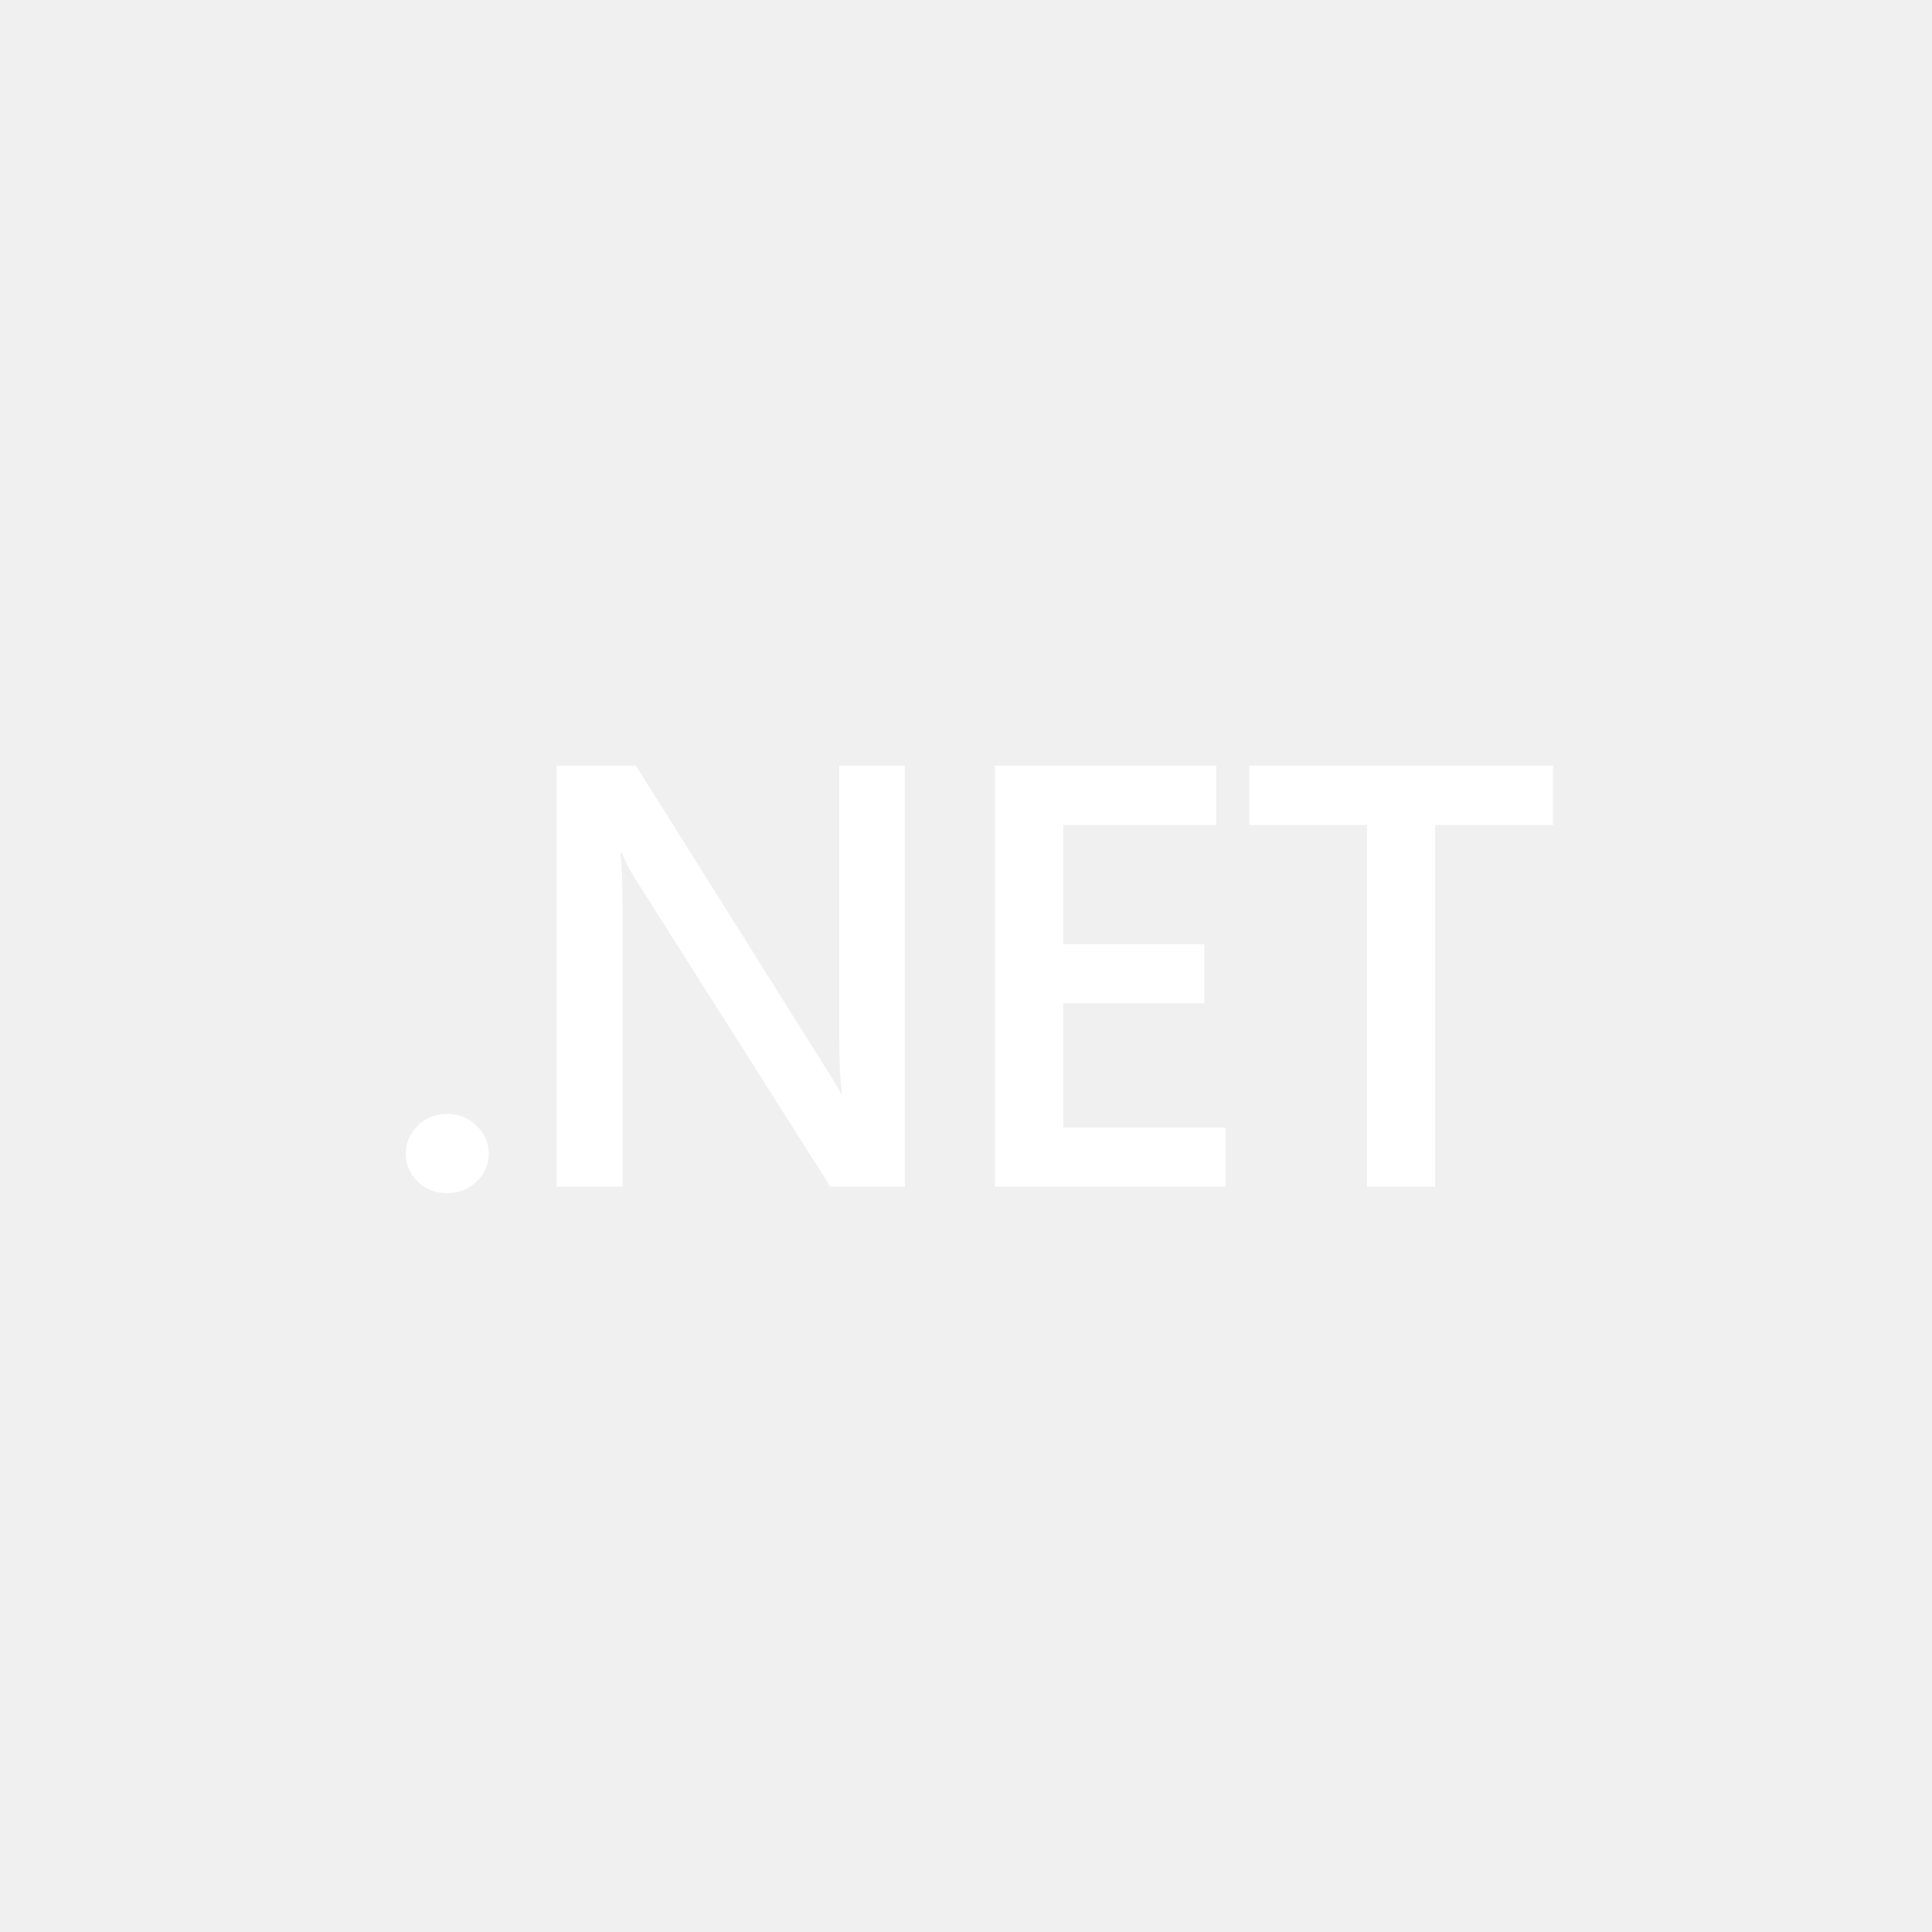
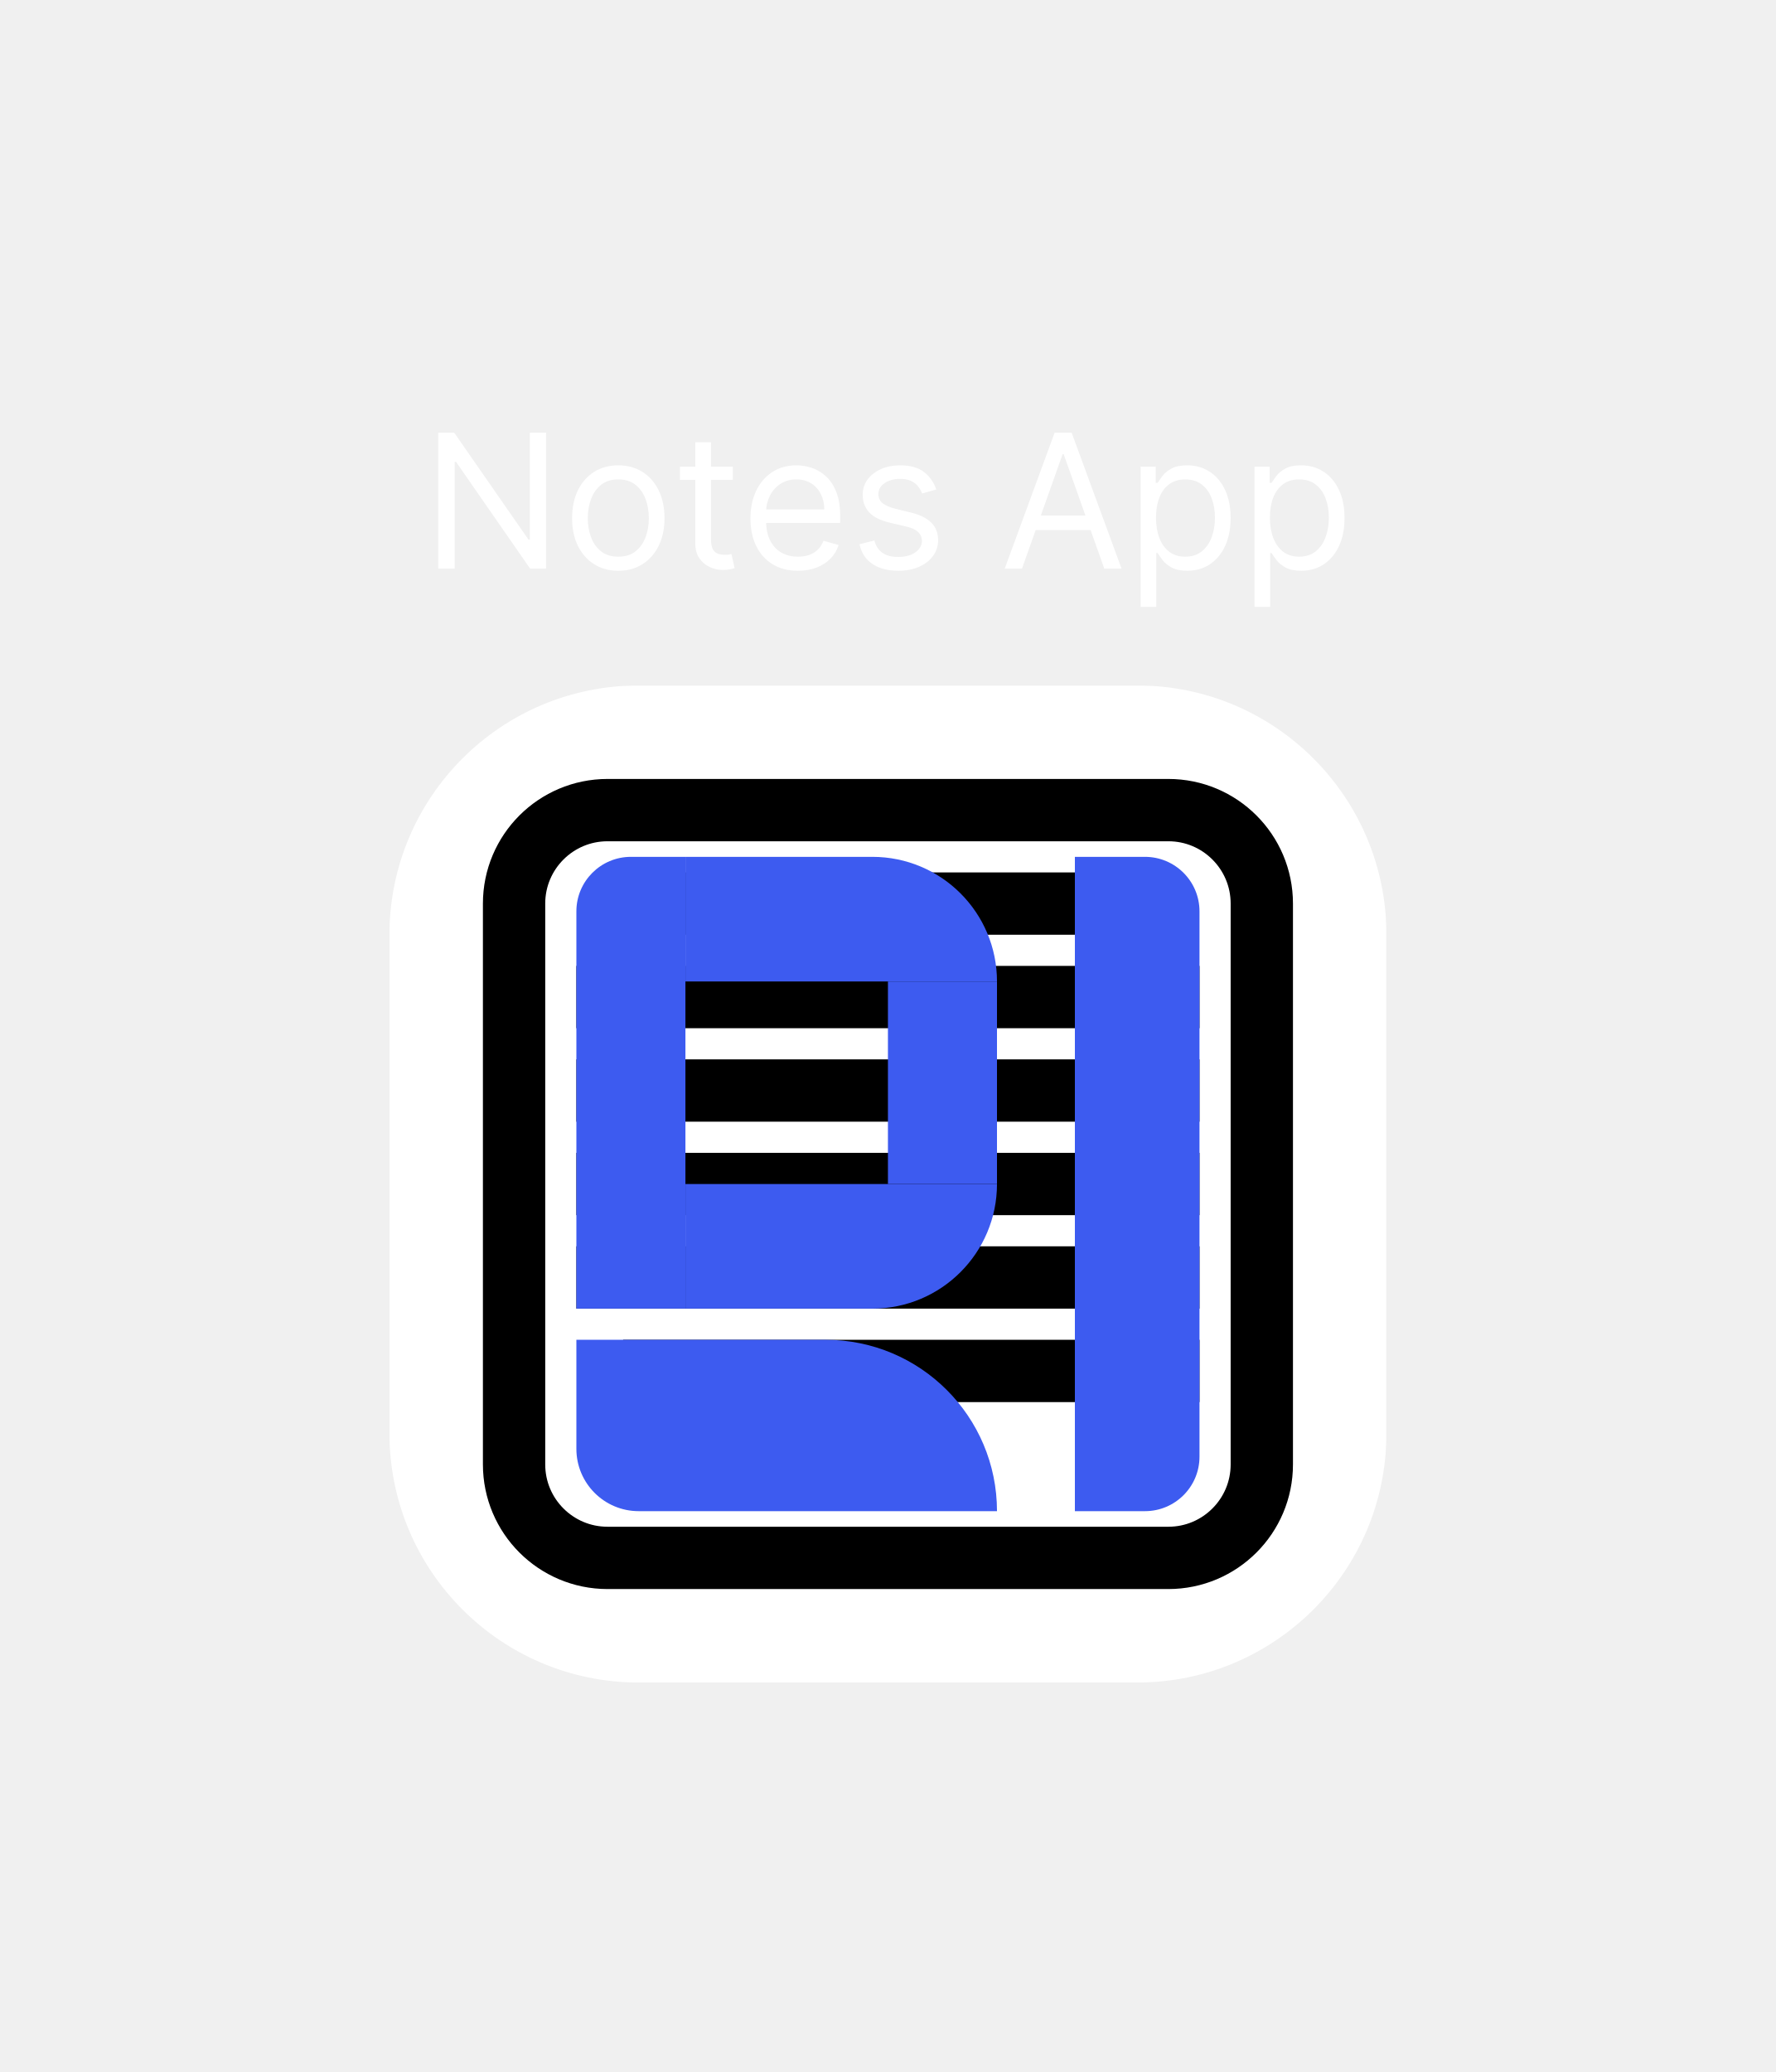
- <svg xmlns="http://www.w3.org/2000/svg" width="456" height="456" viewBox="0 0 456 456" version="1.1" xml:space="preserve" style="fill-rule:evenodd;clip-rule:evenodd;stroke-linejoin:round;stroke-miterlimit:2;">
-   <path d="m 105.5,281.609 c -2.703,0 -5.001,-0.9 -6.893,-2.702 -1.892,-1.848 -2.838,-4.042 -2.838,-6.582 0,-2.587 0.946,-4.804 2.838,-6.652 1.892,-1.848 4.19,-2.772 6.893,-2.772 2.748,0 5.068,0.924 6.96,2.772 1.937,1.848 2.906,4.064 2.906,6.652 0,2.54 -0.968,4.734 -2.906,6.582 -1.892,1.802 -4.212,2.702 -6.96,2.702 z" style="fill:#ffffff;fill-rule:nonzero;stroke-width:0.838" />
-   <path d="M 213.561,280.084 H 195.99 L 149.7,207.054 c -1.171,-1.848 -2.14,-3.765 -2.906,-5.751 h -0.406 c 0.361,2.125 0.541,6.675 0.541,13.65 v 65.132 h -15.543 v -99.36 h 18.719 l 44.737,71.298 c 1.892,2.957 3.109,4.989 3.649,6.098 h 0.27 c -0.45,-2.632 -0.676,-7.09 -0.676,-13.373 v -64.023 h 15.476 z" style="fill:#ffffff;fill-rule:nonzero;stroke-width:0.838" />
-   <path d="m 289.251,280.084 h -54.401 v -99.36 h 52.238 v 13.997 h -36.154 v 28.131 h 33.316 v 13.927 h -33.316 v 29.378 h 38.316 z" style="fill:#ffffff;fill-rule:nonzero;stroke-width:0.838" />
-   <path d="M 366.565,194.721 H 338.722 v 85.363 h -16.084 v -85.363 h -27.775 v -13.997 h 71.701 z" style="fill:#ffffff;fill-rule:nonzero;stroke-width:0.838" />
+ <svg xmlns="http://www.w3.org/2000/svg" width="456" height="532" viewBox="0 0 456 532" fill="none">
+   <path d="M140.214 111.091V146H136.123L117.1 118.591H116.759V146H112.532V111.091H116.623L135.714 138.568H136.055V111.091H140.214ZM158.763 146.545C156.4 146.545 154.326 145.983 152.542 144.858C150.769 143.733 149.383 142.159 148.383 140.136C147.394 138.114 146.9 135.75 146.9 133.045C146.9 130.318 147.394 127.937 148.383 125.903C149.383 123.869 150.769 122.29 152.542 121.165C154.326 120.04 156.4 119.477 158.763 119.477C161.127 119.477 163.195 120.04 164.968 121.165C166.752 122.29 168.138 123.869 169.127 125.903C170.127 127.937 170.627 130.318 170.627 133.045C170.627 135.75 170.127 138.114 169.127 140.136C168.138 142.159 166.752 143.733 164.968 144.858C163.195 145.983 161.127 146.545 158.763 146.545ZM158.763 142.932C160.559 142.932 162.036 142.472 163.195 141.551C164.354 140.631 165.212 139.42 165.769 137.92C166.326 136.42 166.604 134.795 166.604 133.045C166.604 131.295 166.326 129.665 165.769 128.153C165.212 126.642 164.354 125.42 163.195 124.489C162.036 123.557 160.559 123.091 158.763 123.091C156.968 123.091 155.491 123.557 154.332 124.489C153.173 125.42 152.315 126.642 151.758 128.153C151.201 129.665 150.923 131.295 150.923 133.045C150.923 134.795 151.201 136.42 151.758 137.92C152.315 139.42 153.173 140.631 154.332 141.551C155.491 142.472 156.968 142.932 158.763 142.932ZM188.154 119.818V123.227H174.586V119.818H188.154ZM178.54 113.545H182.563V138.5C182.563 139.636 182.728 140.489 183.058 141.057C183.398 141.614 183.83 141.989 184.353 142.182C184.887 142.364 185.45 142.455 186.04 142.455C186.484 142.455 186.847 142.432 187.131 142.386C187.415 142.33 187.643 142.284 187.813 142.25L188.631 145.864C188.359 145.966 187.978 146.068 187.489 146.17C187.001 146.284 186.381 146.341 185.631 146.341C184.495 146.341 183.381 146.097 182.29 145.608C181.211 145.119 180.313 144.375 179.597 143.375C178.893 142.375 178.54 141.114 178.54 139.591V113.545ZM204.901 146.545C202.379 146.545 200.202 145.989 198.373 144.875C196.555 143.75 195.151 142.182 194.163 140.17C193.185 138.148 192.697 135.795 192.697 133.114C192.697 130.432 193.185 128.068 194.163 126.023C195.151 123.966 196.526 122.364 198.288 121.216C200.06 120.057 202.129 119.477 204.492 119.477C205.856 119.477 207.202 119.705 208.532 120.159C209.862 120.614 211.072 121.352 212.163 122.375C213.254 123.386 214.123 124.727 214.771 126.398C215.418 128.068 215.742 130.125 215.742 132.568V134.273H195.56V130.795H211.651C211.651 129.318 211.356 128 210.765 126.841C210.185 125.682 209.356 124.767 208.276 124.097C207.208 123.426 205.947 123.091 204.492 123.091C202.89 123.091 201.504 123.489 200.333 124.284C199.174 125.068 198.282 126.091 197.657 127.352C197.032 128.614 196.719 129.966 196.719 131.409V133.727C196.719 135.705 197.06 137.381 197.742 138.756C198.435 140.119 199.396 141.159 200.623 141.875C201.85 142.58 203.276 142.932 204.901 142.932C205.958 142.932 206.913 142.784 207.765 142.489C208.629 142.182 209.373 141.727 209.998 141.125C210.623 140.511 211.106 139.75 211.447 138.841L215.333 139.932C214.924 141.25 214.237 142.409 213.271 143.409C212.305 144.398 211.112 145.17 209.691 145.727C208.271 146.273 206.674 146.545 204.901 146.545ZM240.407 125.682L236.793 126.705C236.566 126.102 236.231 125.517 235.788 124.949C235.356 124.369 234.765 123.892 234.015 123.517C233.265 123.142 232.305 122.955 231.134 122.955C229.532 122.955 228.197 123.324 227.129 124.062C226.072 124.79 225.543 125.716 225.543 126.841C225.543 127.841 225.907 128.631 226.634 129.21C227.362 129.79 228.498 130.273 230.043 130.659L233.93 131.614C236.271 132.182 238.015 133.051 239.163 134.222C240.31 135.381 240.884 136.875 240.884 138.705C240.884 140.205 240.452 141.545 239.589 142.727C238.737 143.909 237.543 144.841 236.009 145.523C234.475 146.205 232.691 146.545 230.657 146.545C227.987 146.545 225.776 145.966 224.026 144.807C222.276 143.648 221.168 141.955 220.702 139.727L224.521 138.773C224.884 140.182 225.572 141.239 226.583 141.943C227.606 142.648 228.941 143 230.589 143C232.464 143 233.952 142.602 235.055 141.807C236.168 141 236.725 140.034 236.725 138.909C236.725 138 236.407 137.239 235.771 136.625C235.134 136 234.157 135.534 232.839 135.227L228.475 134.205C226.077 133.636 224.316 132.756 223.191 131.562C222.077 130.358 221.521 128.852 221.521 127.045C221.521 125.568 221.935 124.261 222.765 123.125C223.606 121.989 224.748 121.097 226.191 120.449C227.646 119.801 229.293 119.477 231.134 119.477C233.725 119.477 235.759 120.045 237.237 121.182C238.725 122.318 239.782 123.818 240.407 125.682ZM262.417 146H257.985L270.803 111.091H275.167L287.985 146H283.553L273.121 116.614H272.849L262.417 146ZM264.053 132.364H281.917V136.114H264.053V132.364ZM292.877 155.818V119.818H296.763V123.977H297.241C297.536 123.523 297.945 122.943 298.468 122.239C299.002 121.523 299.763 120.886 300.752 120.33C301.752 119.761 303.104 119.477 304.809 119.477C307.013 119.477 308.957 120.028 310.638 121.131C312.32 122.233 313.633 123.795 314.576 125.818C315.519 127.841 315.991 130.227 315.991 132.977C315.991 135.75 315.519 138.153 314.576 140.188C313.633 142.21 312.326 143.778 310.656 144.892C308.985 145.994 307.059 146.545 304.877 146.545C303.195 146.545 301.849 146.267 300.837 145.71C299.826 145.142 299.048 144.5 298.502 143.784C297.957 143.057 297.536 142.455 297.241 141.977H296.9V155.818H292.877ZM296.832 132.909C296.832 134.886 297.121 136.631 297.701 138.142C298.281 139.642 299.127 140.818 300.241 141.67C301.354 142.511 302.718 142.932 304.332 142.932C306.013 142.932 307.417 142.489 308.542 141.602C309.678 140.705 310.531 139.5 311.099 137.989C311.678 136.466 311.968 134.773 311.968 132.909C311.968 131.068 311.684 129.409 311.116 127.932C310.559 126.443 309.712 125.267 308.576 124.403C307.451 123.528 306.036 123.091 304.332 123.091C302.695 123.091 301.32 123.506 300.207 124.335C299.093 125.153 298.252 126.301 297.684 127.778C297.116 129.244 296.832 130.955 296.832 132.909ZM322.127 155.818V119.818H326.013V123.977H326.491C326.786 123.523 327.195 122.943 327.718 122.239C328.252 121.523 329.013 120.886 330.002 120.33C331.002 119.761 332.354 119.477 334.059 119.477C336.263 119.477 338.207 120.028 339.888 121.131C341.57 122.233 342.883 123.795 343.826 125.818C344.769 127.841 345.241 130.227 345.241 132.977C345.241 135.75 344.769 138.153 343.826 140.188C342.883 142.21 341.576 143.778 339.906 144.892C338.235 145.994 336.309 146.545 334.127 146.545C332.445 146.545 331.099 146.267 330.087 145.71C329.076 145.142 328.298 144.5 327.752 143.784C327.207 143.057 326.786 142.455 326.491 141.977H326.15V155.818H322.127ZM326.082 132.909C326.082 134.886 326.371 136.631 326.951 138.142C327.531 139.642 328.377 140.818 329.491 141.67C330.604 142.511 331.968 142.932 333.582 142.932C335.263 142.932 336.667 142.489 337.792 141.602C338.928 140.705 339.781 139.5 340.349 137.989C340.928 136.466 341.218 134.773 341.218 132.909C341.218 131.068 340.934 129.409 340.366 127.932C339.809 126.443 338.962 125.267 337.826 124.403C336.701 123.528 335.286 123.091 333.582 123.091C331.945 123.091 330.57 123.506 329.457 124.335C328.343 125.153 327.502 126.301 326.934 127.778C326.366 129.244 326.082 130.955 326.082 132.909Z" fill="white" />
+   <g clip-path="url(#clip0_1034_278)">
+     <mask id="mask0_1034_278" style="mask-type:luminance" maskUnits="userSpaceOnUse" x="100" y="176" width="256" height="256">
+       <path d="M356 176H100V432H356V176Z" fill="white" />
+     </mask>
+     <g mask="url(#mask0_1034_278)">
+       <path d="M292 176H164C128.654 176 100 204.654 100 240V368C100 403.346 128.654 432 164 432H292C327.346 432 356 403.346 356 368V240C356 204.654 327.346 176 292 176Z" fill="white" />
+       <path d="M300 208H156C142.745 208 132 218.745 132 232V376C132 389.255 142.745 400 156 400H300C313.255 400 324 389.255 324 376V232C324 218.745 313.255 208 300 208Z" stroke="black" stroke-width="16" />
+       <path d="M156 232H280" stroke="black" stroke-width="16" />
+       <path d="M148 256H308" stroke="black" stroke-width="16" />
+       <path d="M148 280H308" stroke="black" stroke-width="16" />
+       <path d="M148 304H308" stroke="black" stroke-width="16" />
+       <path d="M148 328H308" stroke="black" stroke-width="16" />
+       <path d="M160 352H308" stroke="black" stroke-width="16" />
+       <path d="M148 234C148 226.268 154.268 220 162 220H176V336H148V234Z" fill="#3D5BF0" />
+       <path d="M228 252H256V304H228V252Z" fill="#3D5BF0" />
+       <path d="M276 220H294C301.732 220 308 226.268 308 234V374C308 381.732 301.732 388 294 388H276V220Z" fill="#3D5BF0" />
+       <path d="M176 336V304H256C256 321.673 241.673 336 224 336H176Z" fill="#3D5BF0" />
+       <path d="M176 220V252H256C256 234.327 241.673 220 224 220H176Z" fill="#3D5BF0" />
+       <path d="M164 388C155.163 388 148 380.837 148 372V344H212C236.301 344 256 363.699 256 388H164Z" fill="#3D5BF0" />
+     </g>
+   </g>
+   <defs>
+     <clipPath id="clip0_1034_278">
+       <rect width="256" height="256" fill="white" transform="translate(100 176)" />
+     </clipPath>
+   </defs>
</svg>
